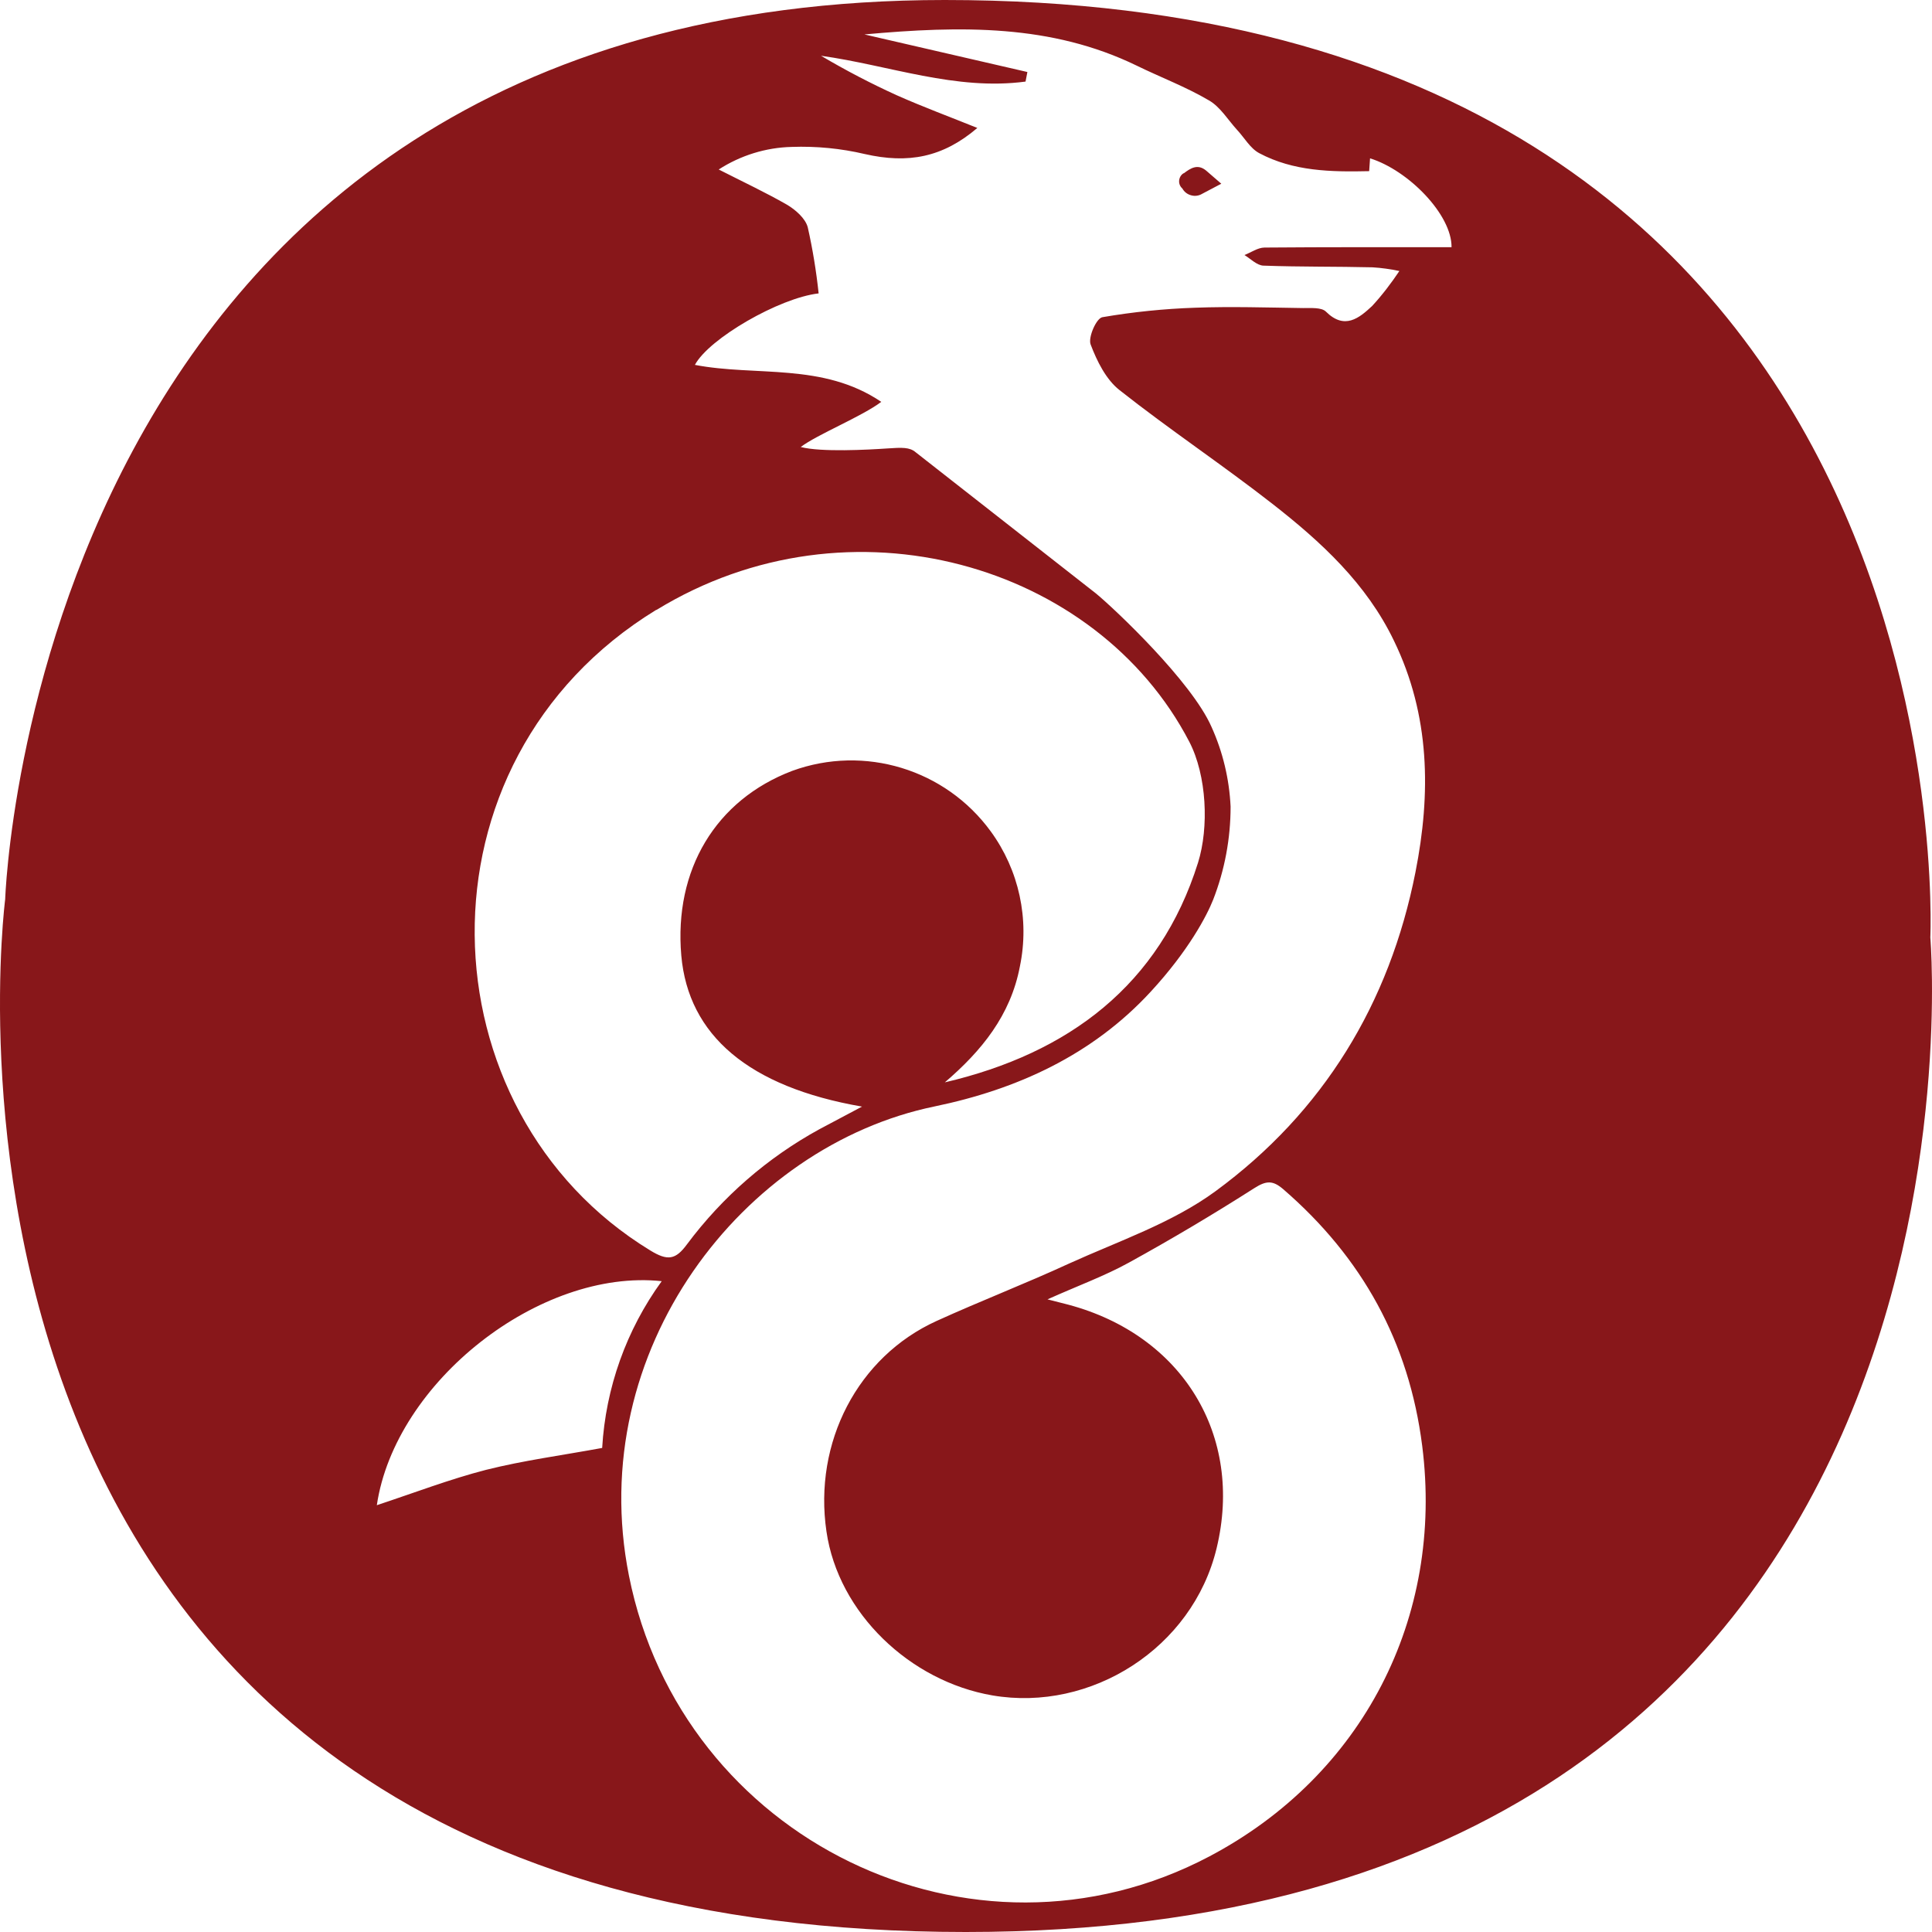
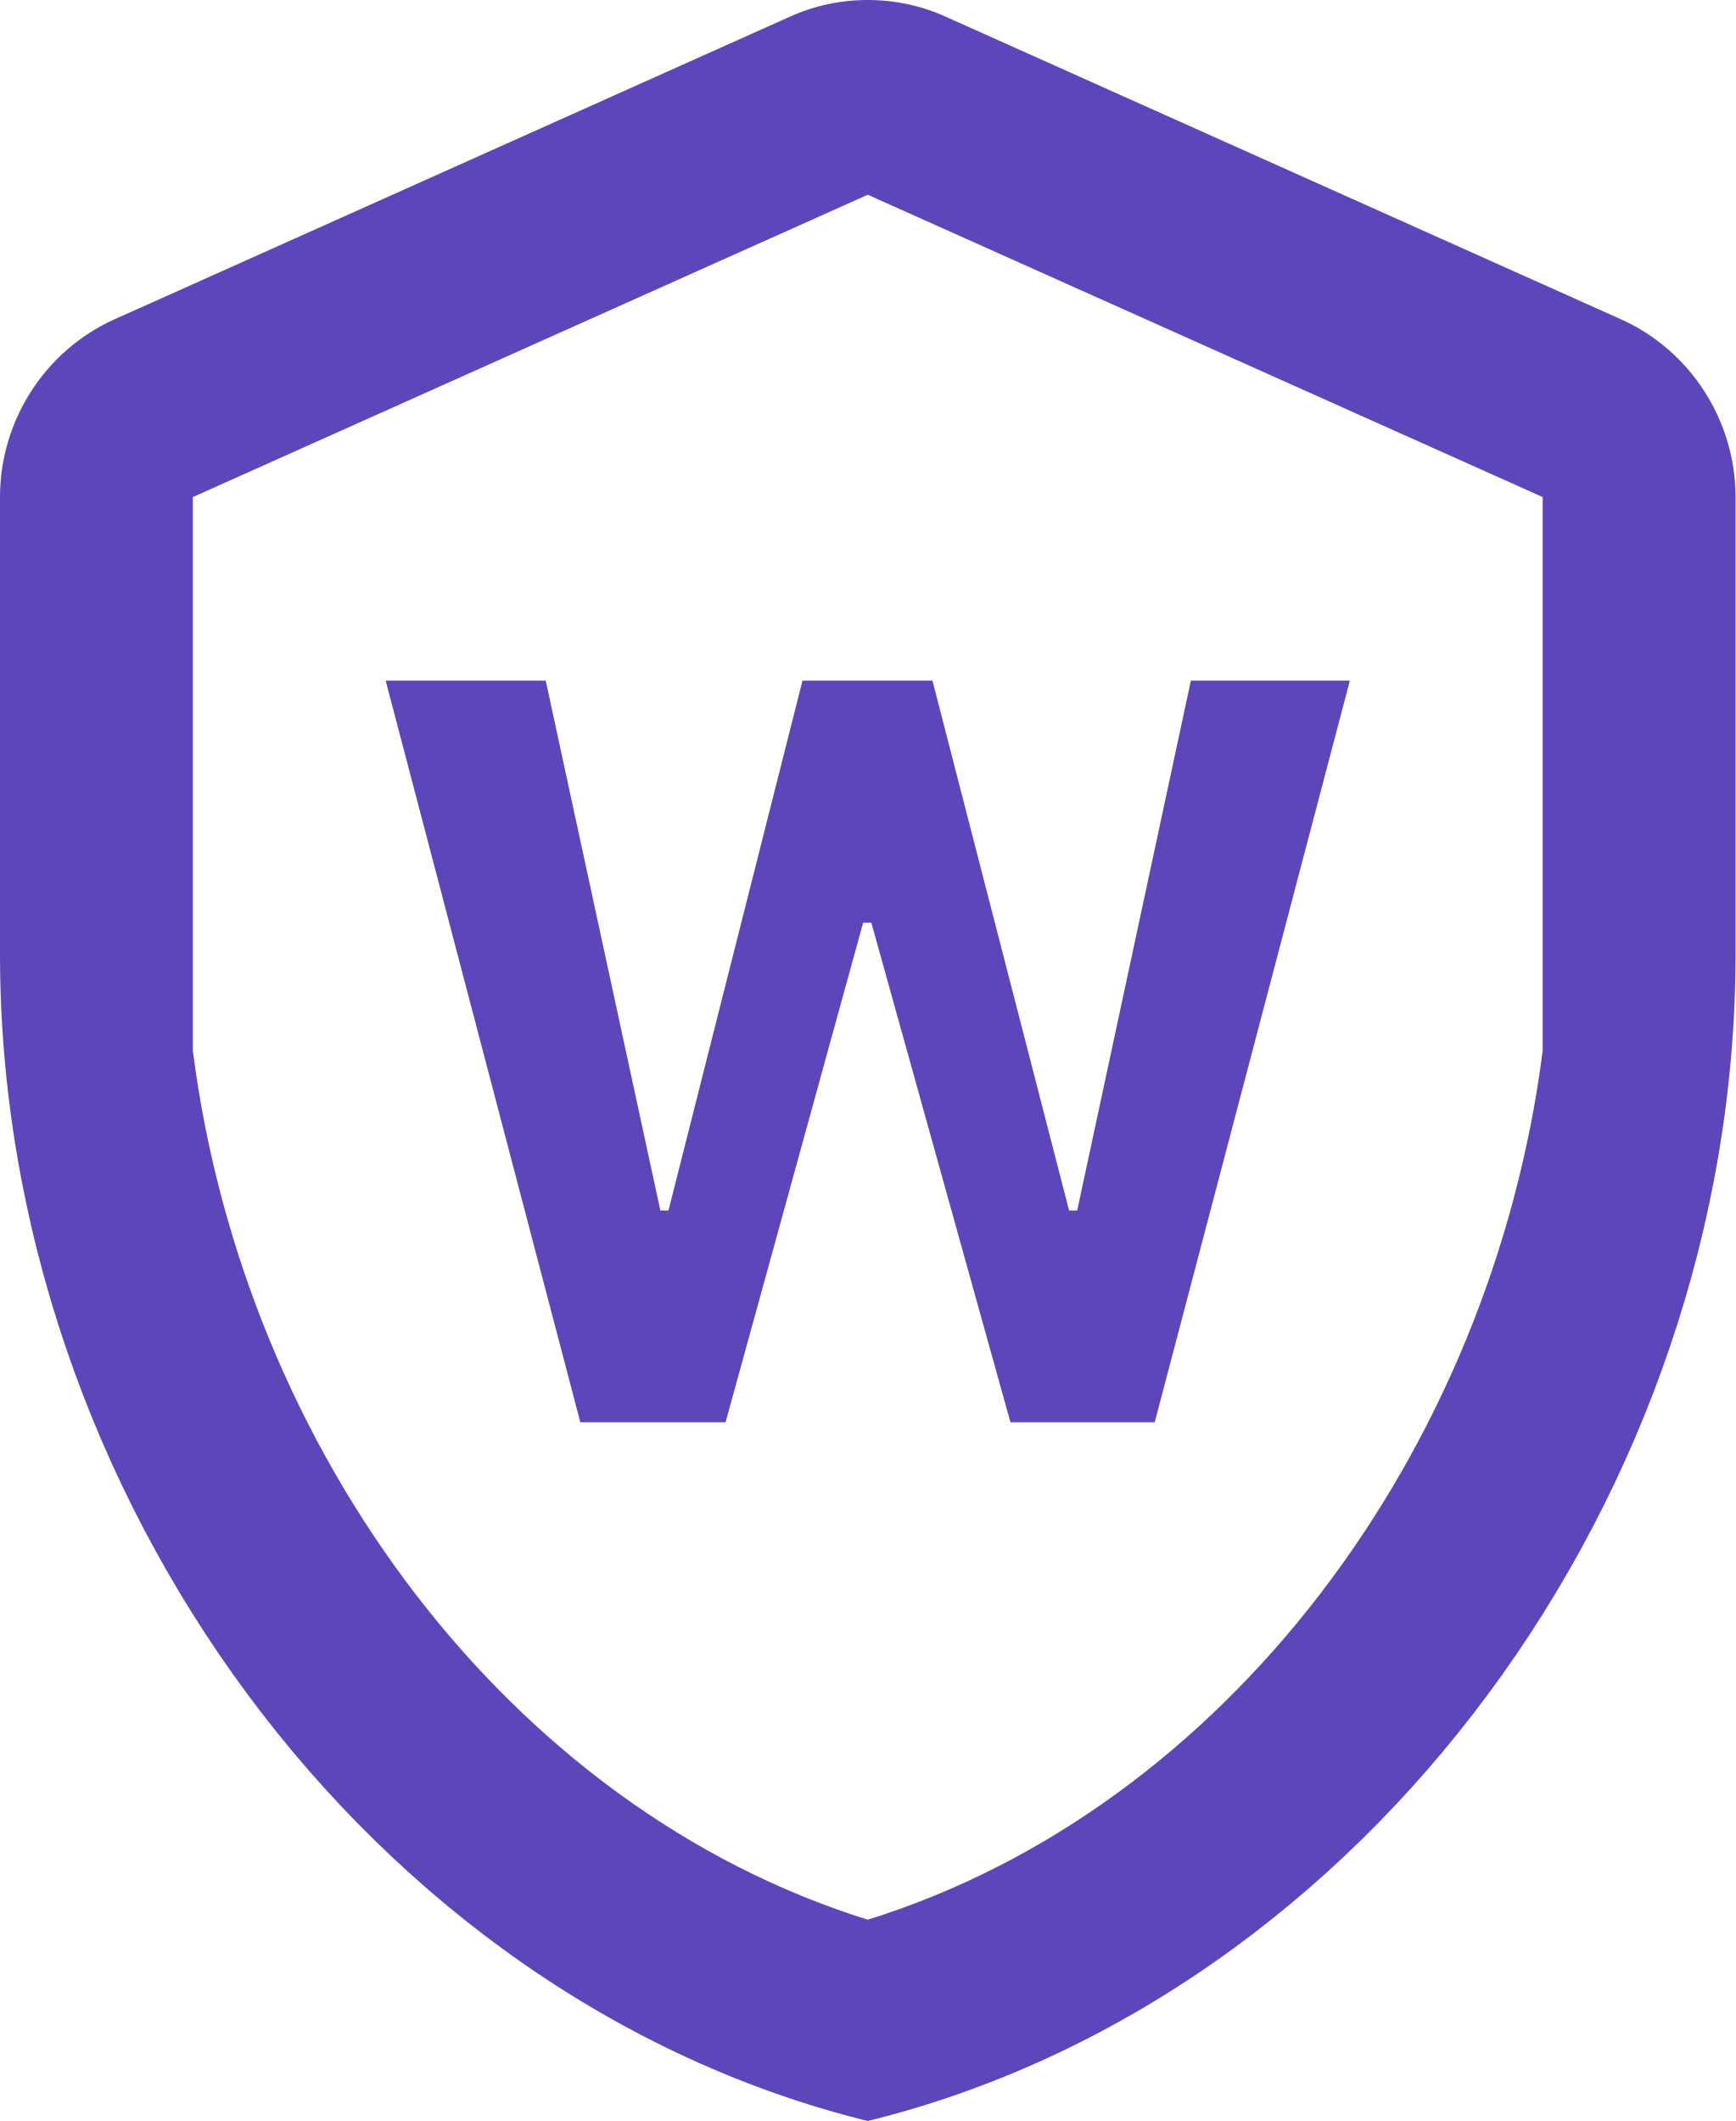
- <svg xmlns="http://www.w3.org/2000/svg" width="22" height="22" viewBox="0 0 22 22" fill="none">
-   <path d="M21.981 10.675C21.981 10.675 22.49 0 10.758 0C0.383 0 0.059 10.24 0.059 10.24C0.059 10.24 -1.467 22 10.997 22C22.952 22 21.981 10.675 21.981 10.675ZM7.476 6.945C9.677 5.598 12.49 6.421 13.543 8.447C13.742 8.831 13.768 9.421 13.642 9.824C13.205 11.214 12.174 11.994 10.759 12.325C11.176 11.968 11.508 11.563 11.614 11.003C11.725 10.467 11.604 9.908 11.281 9.466C10.765 8.759 9.843 8.478 9.021 8.778C8.15 9.109 7.673 9.904 7.758 10.881C7.838 11.789 8.527 12.378 9.816 12.601L9.33 12.859C8.74 13.182 8.226 13.629 7.823 14.169C7.693 14.346 7.603 14.361 7.403 14.238C4.811 12.657 4.645 8.676 7.472 6.945H7.476ZM5.536 16.737C5.124 16.843 4.717 16.999 4.291 17.14C4.499 15.736 6.147 14.442 7.535 14.589C7.132 15.144 6.897 15.803 6.857 16.488C6.395 16.573 5.963 16.63 5.536 16.737ZM14.394 3.025C14.805 3.04 15.218 3.034 15.629 3.044C15.732 3.05 15.834 3.065 15.935 3.086C15.843 3.223 15.739 3.361 15.624 3.485C15.477 3.622 15.311 3.76 15.098 3.548C15.047 3.498 14.926 3.509 14.838 3.508C14.426 3.502 14.019 3.489 13.61 3.504C13.256 3.516 12.902 3.552 12.553 3.612C12.484 3.624 12.389 3.842 12.419 3.922C12.491 4.112 12.594 4.321 12.748 4.442C13.315 4.89 13.919 5.292 14.489 5.737C15.043 6.17 15.559 6.643 15.873 7.296C16.286 8.146 16.295 9.037 16.118 9.932C15.823 11.427 15.067 12.665 13.842 13.564C13.349 13.926 12.738 14.132 12.172 14.389C11.675 14.618 11.164 14.815 10.665 15.042C9.767 15.45 9.262 16.425 9.411 17.439C9.546 18.369 10.363 19.145 11.301 19.306C12.422 19.498 13.58 18.769 13.854 17.629C14.163 16.347 13.466 15.203 12.163 14.856L11.928 14.796C12.276 14.64 12.581 14.529 12.856 14.377C13.341 14.11 13.817 13.827 14.284 13.529C14.422 13.441 14.496 13.441 14.614 13.543C15.51 14.318 16.045 15.282 16.195 16.465C16.443 18.422 15.517 20.219 13.77 21.14C11.067 22.566 7.759 20.943 7.162 17.943C6.65 15.376 8.462 13.048 10.643 12.599C11.58 12.405 12.438 12.015 13.104 11.292C13.534 10.826 13.743 10.426 13.814 10.246C13.946 9.908 14.013 9.548 14.013 9.185C13.998 8.871 13.925 8.563 13.795 8.276C13.568 7.76 12.695 6.935 12.48 6.758L10.427 5.15C10.358 5.091 10.273 5.095 10.096 5.107C9.889 5.121 9.35 5.151 9.118 5.09C9.305 4.948 9.816 4.742 10.035 4.576C9.369 4.126 8.61 4.289 7.913 4.155C8.074 3.854 8.875 3.392 9.322 3.341C9.295 3.088 9.254 2.836 9.198 2.588C9.171 2.486 9.057 2.387 8.958 2.329C8.717 2.191 8.461 2.071 8.184 1.93C8.432 1.77 8.72 1.68 9.015 1.673C9.295 1.663 9.575 1.69 9.847 1.754C10.341 1.867 10.736 1.793 11.129 1.457C10.82 1.332 10.511 1.218 10.21 1.084C9.915 0.95 9.628 0.8 9.349 0.635C10.128 0.744 10.882 1.035 11.678 0.929C11.685 0.893 11.692 0.856 11.699 0.82L9.843 0.392C10.946 0.292 11.972 0.275 12.945 0.748C13.219 0.882 13.505 0.989 13.768 1.144C13.896 1.218 13.982 1.364 14.086 1.478C14.17 1.568 14.236 1.689 14.339 1.744C14.728 1.951 15.155 1.959 15.591 1.949L15.601 1.803C16.04 1.94 16.533 2.446 16.529 2.815C15.818 2.815 15.108 2.813 14.398 2.819C14.322 2.82 14.246 2.875 14.171 2.904C14.239 2.946 14.313 3.022 14.387 3.025L14.394 3.025ZM13.477 1.973C13.448 1.991 13.43 2.022 13.427 2.057C13.424 2.091 13.438 2.124 13.464 2.147C13.485 2.185 13.521 2.213 13.564 2.224C13.605 2.236 13.651 2.23 13.689 2.207L13.907 2.092L13.735 1.943C13.639 1.863 13.558 1.914 13.481 1.973H13.477Z" fill="#88171A" />
+ <svg xmlns="http://www.w3.org/2000/svg" width="18" height="22" viewBox="0 0 18 22" fill="none">
+   <path fill-rule="evenodd" clip-rule="evenodd" d="M8.19 0.174L1.19 3.311C0.47 3.633 0 4.36 0 5.156V9.897C0 15.495 3.84 20.729 9 22C14.16 20.729 18 15.495 18 9.897V5.156C18 4.36 17.53 3.633 16.81 3.311L9.81 0.174C9.3 -0.058 8.7 -0.058 8.19 0.174ZM8.952 9.571H9.037L10.48 14.753H11.976L14 7.06H12.351L11.172 12.556H11.088L9.671 7.06H8.323L6.933 12.556H6.849L5.66 7.06H4L6.019 14.753H7.525L8.952 9.571ZM16 5.156V10.895V10.905H15.999C15.466 15.057 12.717 18.753 9 19.912C5.283 18.753 2.534 15.057 2.001 10.905H2V10.895V5.156L9 2.02L16 5.156Z" fill="#5F45BA" />
</svg>
